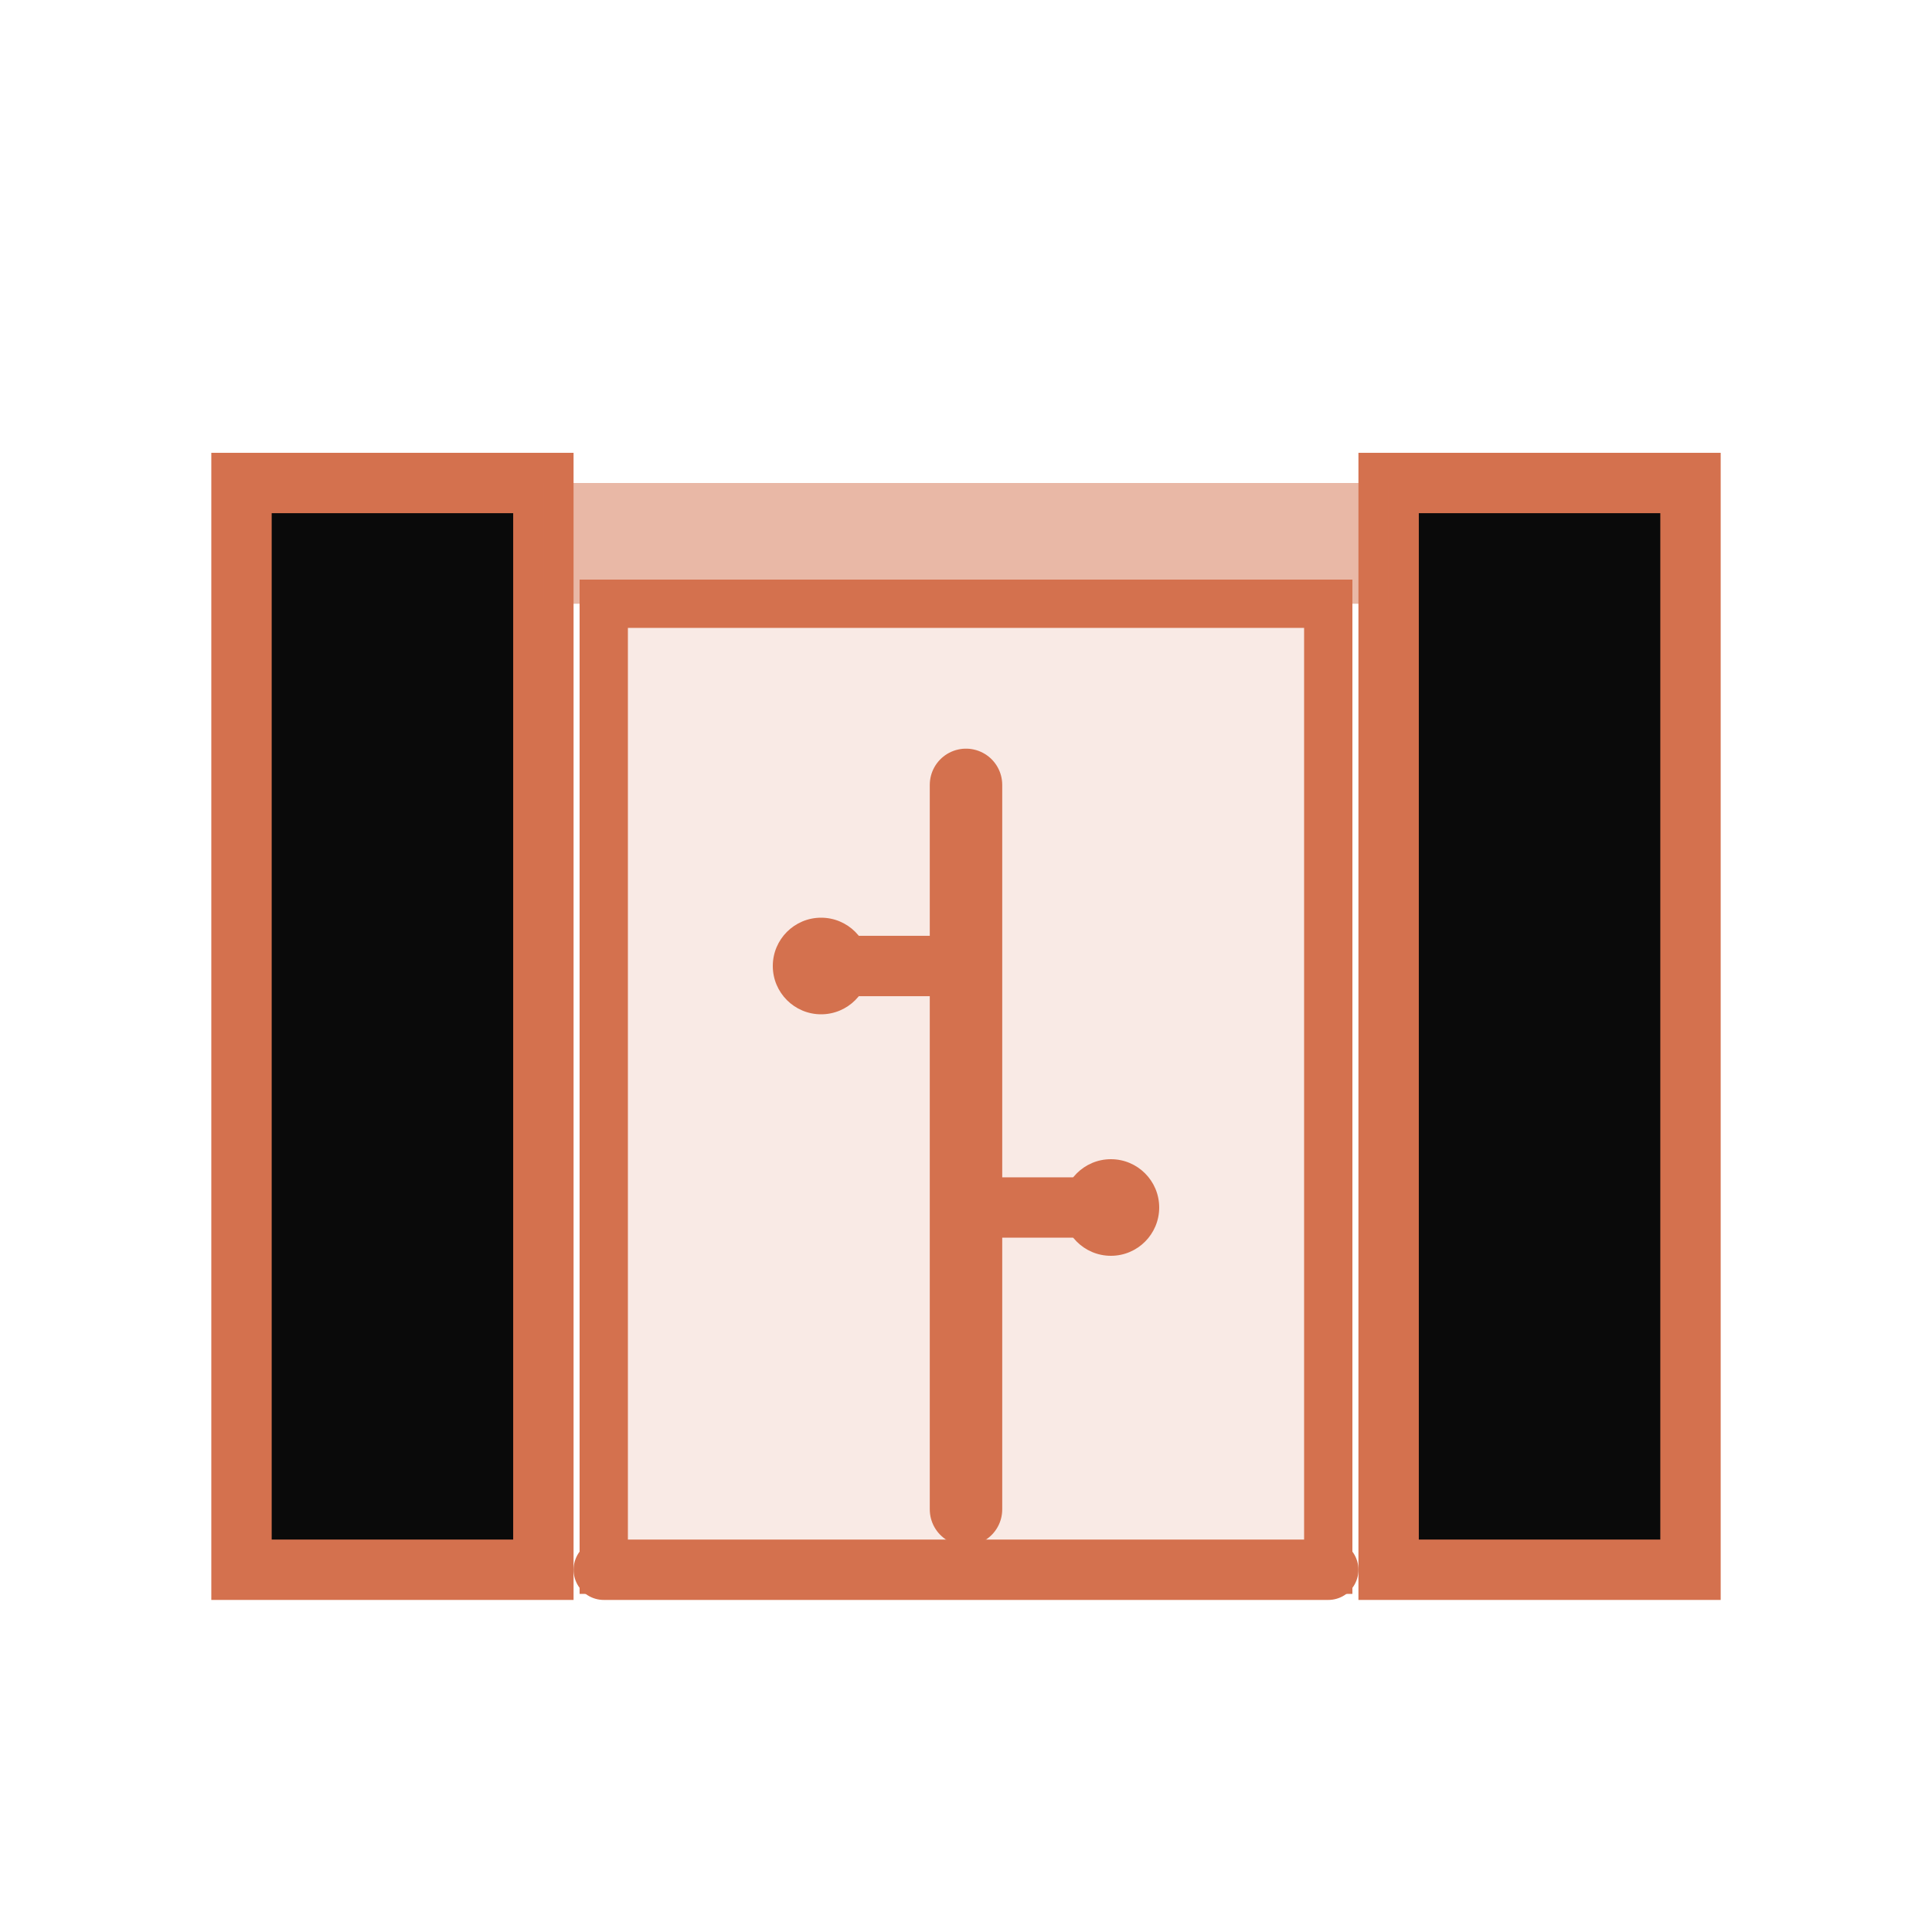
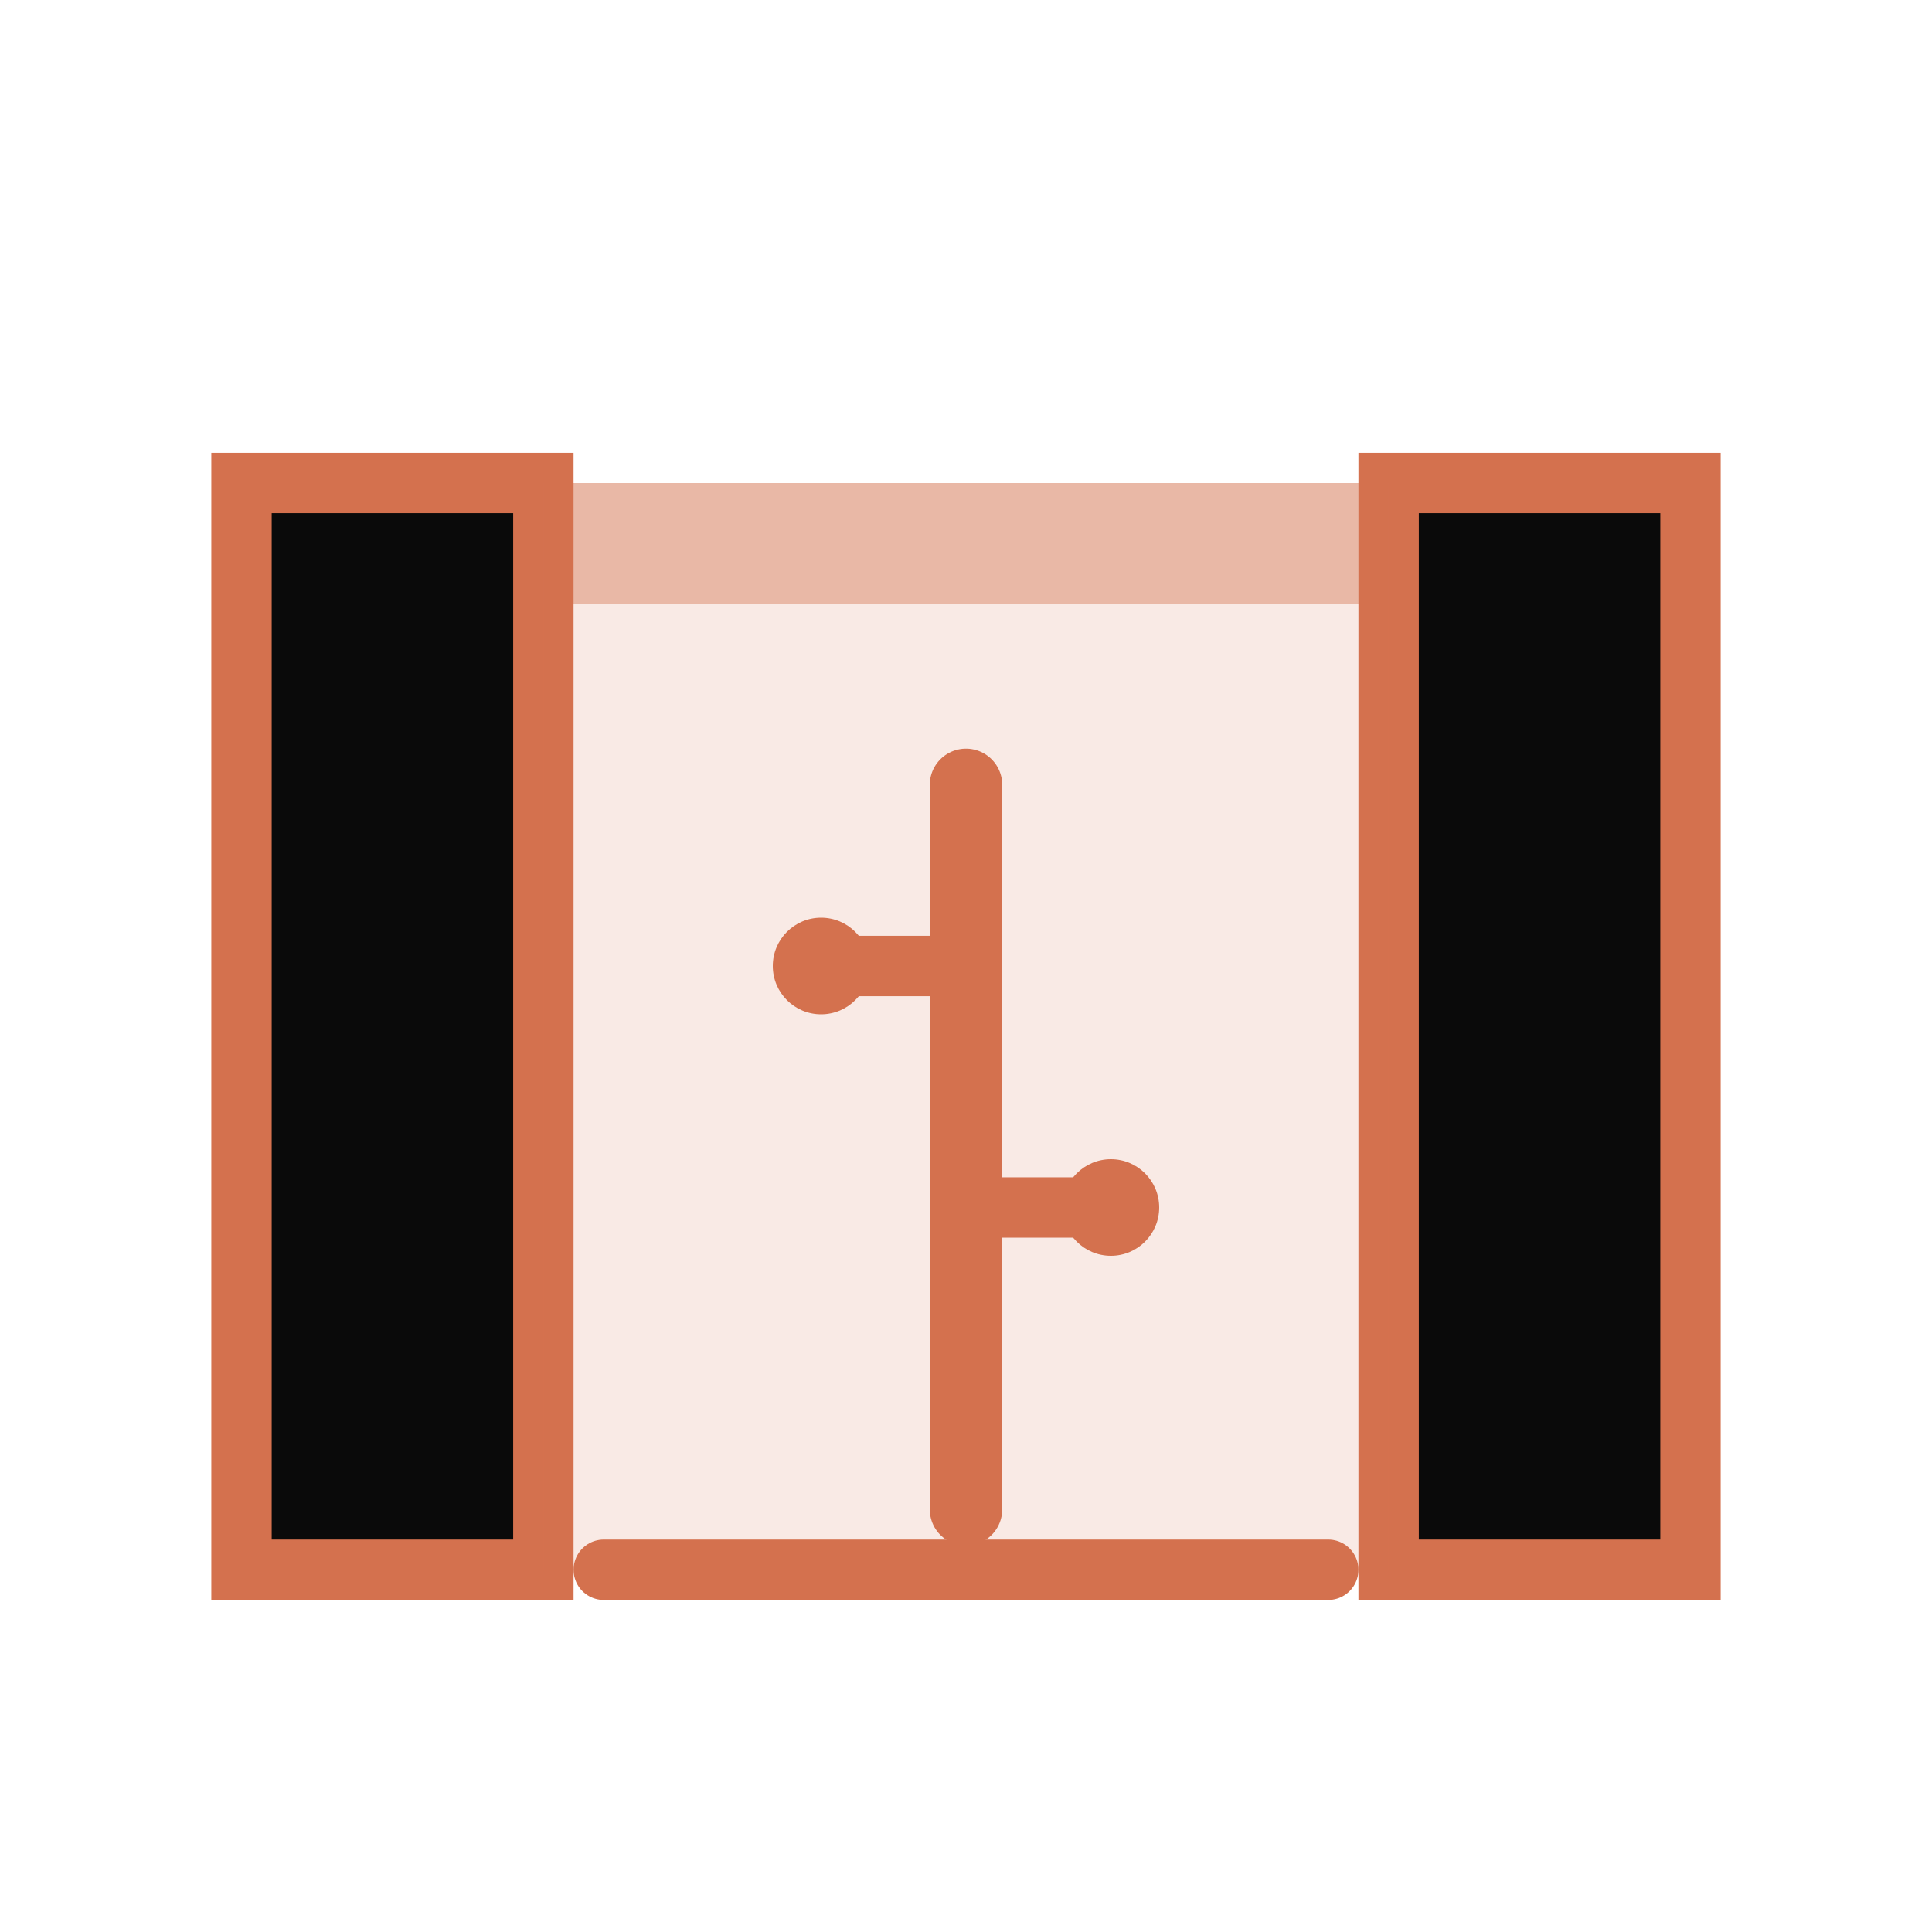
<svg xmlns="http://www.w3.org/2000/svg" viewBox="0 0 16 16">
  <rect x="2" y="4" width="2.5" height="9" fill="#0A0A0A" stroke="#D4714E" stroke-width="0.5" />
  <rect x="11.5" y="4" width="2.5" height="9" fill="#0A0A0A" stroke="#D4714E" stroke-width="0.5" />
  <rect x="4.5" y="4" width="7" height="1" fill="#D4714E" opacity="0.5" />
-   <rect x="5" y="5" width="6" height="8" fill="#D4714E" opacity="0.15" />
-   <rect x="5" y="5" width="6" height="8" fill="none" stroke="#D4714E" stroke-width="0.4" />
+   <rect x="4.5" y="5" width="7" height="8" fill="#D4714E" opacity="0.15" />
  <line x1="8" y1="6.5" x2="8" y2="12.5" stroke="#D4714E" stroke-width="0.6" stroke-linecap="round" />
  <line x1="8" y1="8" x2="6.8" y2="8" stroke="#D4714E" stroke-width="0.5" stroke-linecap="round" />
  <circle cx="6.8" cy="8" r="0.4" fill="#D4714E" />
  <line x1="8" y1="10" x2="9.2" y2="10" stroke="#D4714E" stroke-width="0.5" stroke-linecap="round" />
  <circle cx="9.2" cy="10" r="0.4" fill="#D4714E" />
  <line x1="5" y1="13" x2="11" y2="13" stroke="#D4714E" stroke-width="0.5" stroke-linecap="round" />
</svg>
